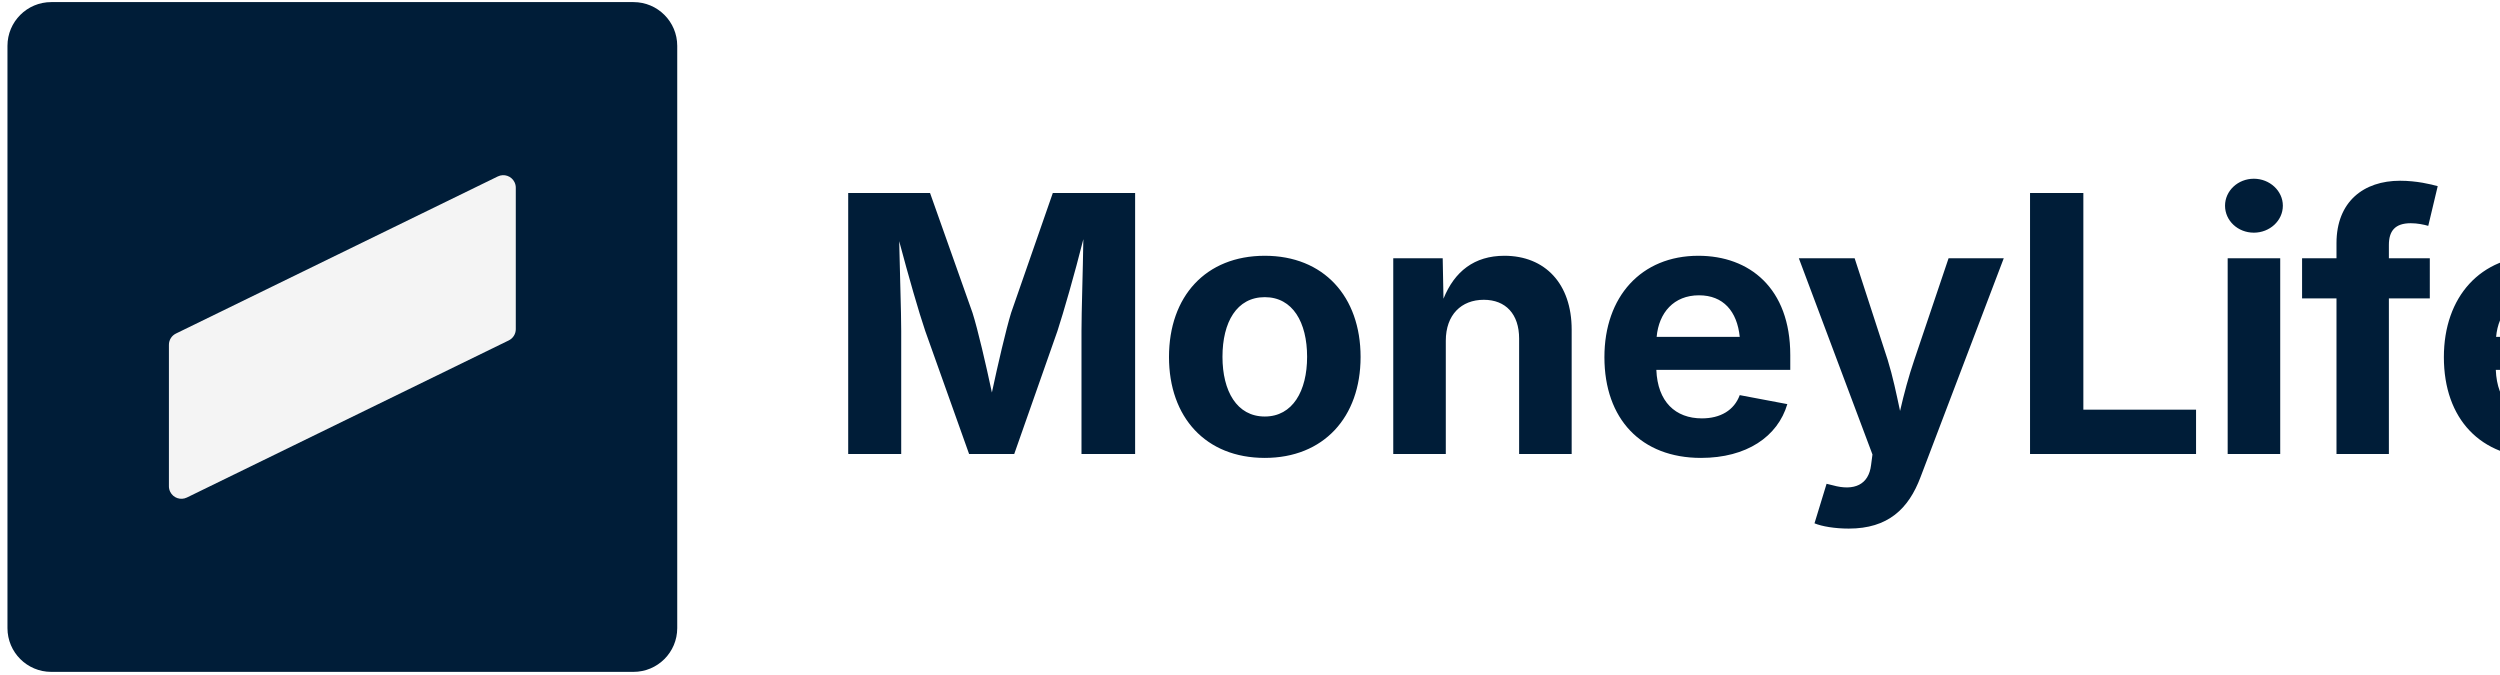
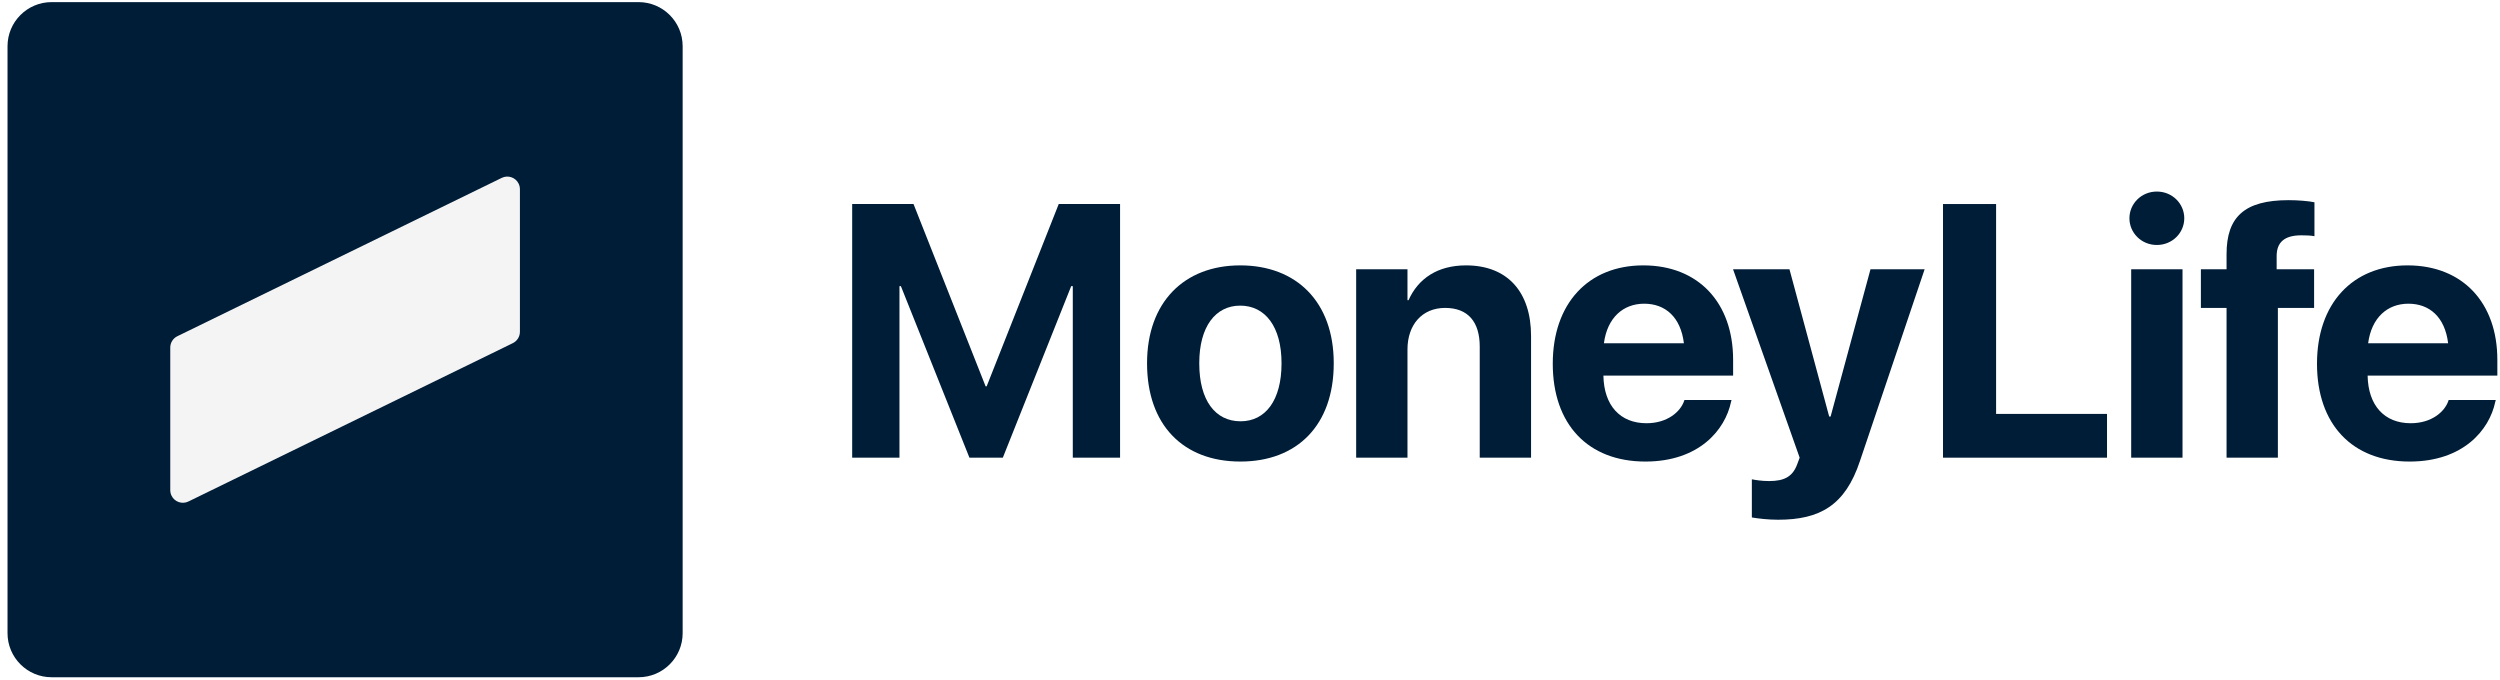
- <svg xmlns="http://www.w3.org/2000/svg" width="252px" height="68px" viewBox="0 0 252 68" version="1.1">
+ <svg xmlns="http://www.w3.org/2000/svg" width="250px" height="68px" viewBox="0 0 250 68" version="1.1">
  <g id="Page-1" stroke="none" stroke-width="1" fill="none" fill-rule="evenodd">
    <g id="Large-3-Copy-2" transform="translate(-42, -33)">
      <g id="Group" transform="translate(42.7524, 33.2115)">
-         <text id="MoneyLife" font-family="SFProDisplay-Bold, SF Pro Display" font-size="36.157" font-weight="bold" letter-spacing="-0.397" fill="#001D38">
-           <tspan x="82.356" y="45.556">MoneyLife</tspan>
-         </text>
+         <g id="MoneyLife" transform="translate(82.3565, 11.5565)" fill="#001D38" fill-rule="nonzero">
+           <polygon id="Path" points="2.109 34 6.838 34 6.838 16.844 6.979 16.844 13.834 34 17.174 34 24.012 16.844 24.17 16.844 24.17 34 28.898 34 28.898 8.635 22.764 8.635 15.557 26.863 15.451 26.863 8.244 8.635 2.109 8.635" />
+           <path d="M40.931,34.387 C46.626,34.387 50.265,30.73 50.265,24.578 L50.265,24.543 C50.265,18.443 46.556,14.77 40.913,14.77 C35.288,14.77 31.597,18.479 31.597,24.543 L31.597,24.578 C31.597,30.713 35.201,34.387 40.931,34.387 Z M40.949,30.361 C38.417,30.361 36.818,28.27 36.818,24.578 L36.818,24.543 C36.818,20.904 38.435,18.795 40.913,18.795 C43.41,18.795 45.044,20.904 45.044,24.543 L45.044,24.578 C45.044,28.252 43.445,30.361 40.949,30.361 Z" id="Shape" />
+           <path d="M52.507,34 L57.639,34 L57.639,23.172 C57.639,20.711 59.098,19.023 61.401,19.023 C63.704,19.023 64.864,20.43 64.864,22.891 L64.864,34 L69.997,34 L69.997,21.836 C69.997,17.424 67.641,14.77 63.493,14.77 C60.645,14.77 58.712,16.088 57.745,18.25 L57.639,18.25 L57.639,15.156 L52.507,15.156 L52.507,34 Z" id="Path" />
+           <path d="M81.432,34.387 C86.811,34.387 89.412,31.205 89.992,28.428 L90.045,28.234 L85.334,28.234 L85.299,28.34 C84.93,29.395 83.647,30.555 81.537,30.555 C78.918,30.555 77.283,28.797 77.231,25.791 L90.203,25.791 L90.203,24.209 C90.203,18.514 86.74,14.77 81.221,14.77 C75.701,14.77 72.168,18.602 72.168,24.596 L72.168,24.613 C72.168,30.643 75.666,34.387 81.432,34.387 Z M81.309,18.602 C83.436,18.602 84.965,19.955 85.281,22.557 L77.283,22.557 C77.617,20.008 79.199,18.602 81.309,18.602 Z" id="Shape" />
+           <path d="M94.695,40.205 C98.878,40.205 101.41,38.781 102.886,34.334 L109.355,15.156 L103.941,15.156 L99.951,29.887 L99.81,29.887 L95.837,15.156 L90.195,15.156 L96.857,34 L96.628,34.615 C96.171,35.898 95.328,36.338 93.798,36.338 C93.043,36.338 92.445,36.232 92.076,36.162 L92.076,39.977 C92.673,40.082 93.693,40.205 94.695,40.205 Z" id="Path" />
+           <polygon id="Path" points="111.192 34 127.593 34 127.593 29.623 116.501 29.623 116.501 8.635 111.192 8.635" />
+           <path d="M132.577,12.73 C134.123,12.73 135.319,11.518 135.319,10.059 C135.319,8.6 134.123,7.387 132.577,7.387 C131.03,7.387 129.834,8.6 129.834,10.059 C129.834,11.518 131.03,12.73 132.577,12.73 Z M130.01,34 L135.143,34 L135.143,15.156 L130.01,15.156 L130.01,34 Z" id="Shape" />
+           <path d="M139.547,34 L144.679,34 L144.679,19.023 L148.301,19.023 L148.301,15.156 L144.556,15.156 L144.556,13.838 C144.556,12.484 145.312,11.764 147.017,11.764 C147.492,11.764 147.984,11.781 148.336,11.852 L148.336,8.459 C147.738,8.336 146.701,8.248 145.752,8.248 C141.304,8.248 139.547,9.953 139.547,13.645 L139.547,15.156 L136.98,15.156 L136.98,19.023 L139.547,19.023 L139.547,34 Z" id="Path" />
+           <path d="M157.855,34.387 C163.234,34.387 165.835,31.205 166.415,28.428 L166.468,28.234 L161.757,28.234 L161.722,28.34 C161.353,29.395 160.069,30.555 157.96,30.555 C155.341,30.555 153.706,28.797 153.653,25.791 L166.626,25.791 L166.626,24.209 C166.626,18.514 163.163,14.77 157.644,14.77 C152.124,14.77 148.591,18.602 148.591,24.596 L148.591,24.613 C148.591,30.643 152.089,34.387 157.855,34.387 Z M157.732,18.602 C159.859,18.602 161.388,19.955 161.704,22.557 L153.706,22.557 C154.04,20.008 155.622,18.602 157.732,18.602 Z" id="Shape" />
+         </g>
        <g>
          <rect id="Rectangle-8" fill="#001D38" x="0" y="0" width="67.513" height="67.513" rx="4.41" />
          <path d="M16.981,33.411 L49.426,17.574 C50.052,17.269 50.806,17.528 51.111,18.154 C51.195,18.326 51.239,18.515 51.239,18.706 L51.239,32.969 C51.239,33.451 50.964,33.89 50.532,34.102 L18.087,49.939 C17.461,50.244 16.707,49.985 16.402,49.359 C16.318,49.187 16.274,48.998 16.274,48.807 L16.274,34.544 C16.274,34.062 16.548,33.622 16.981,33.411 Z" id="Rectangle-9" fill="#F4F4F4" />
        </g>
      </g>
    </g>
  </g>
</svg>
